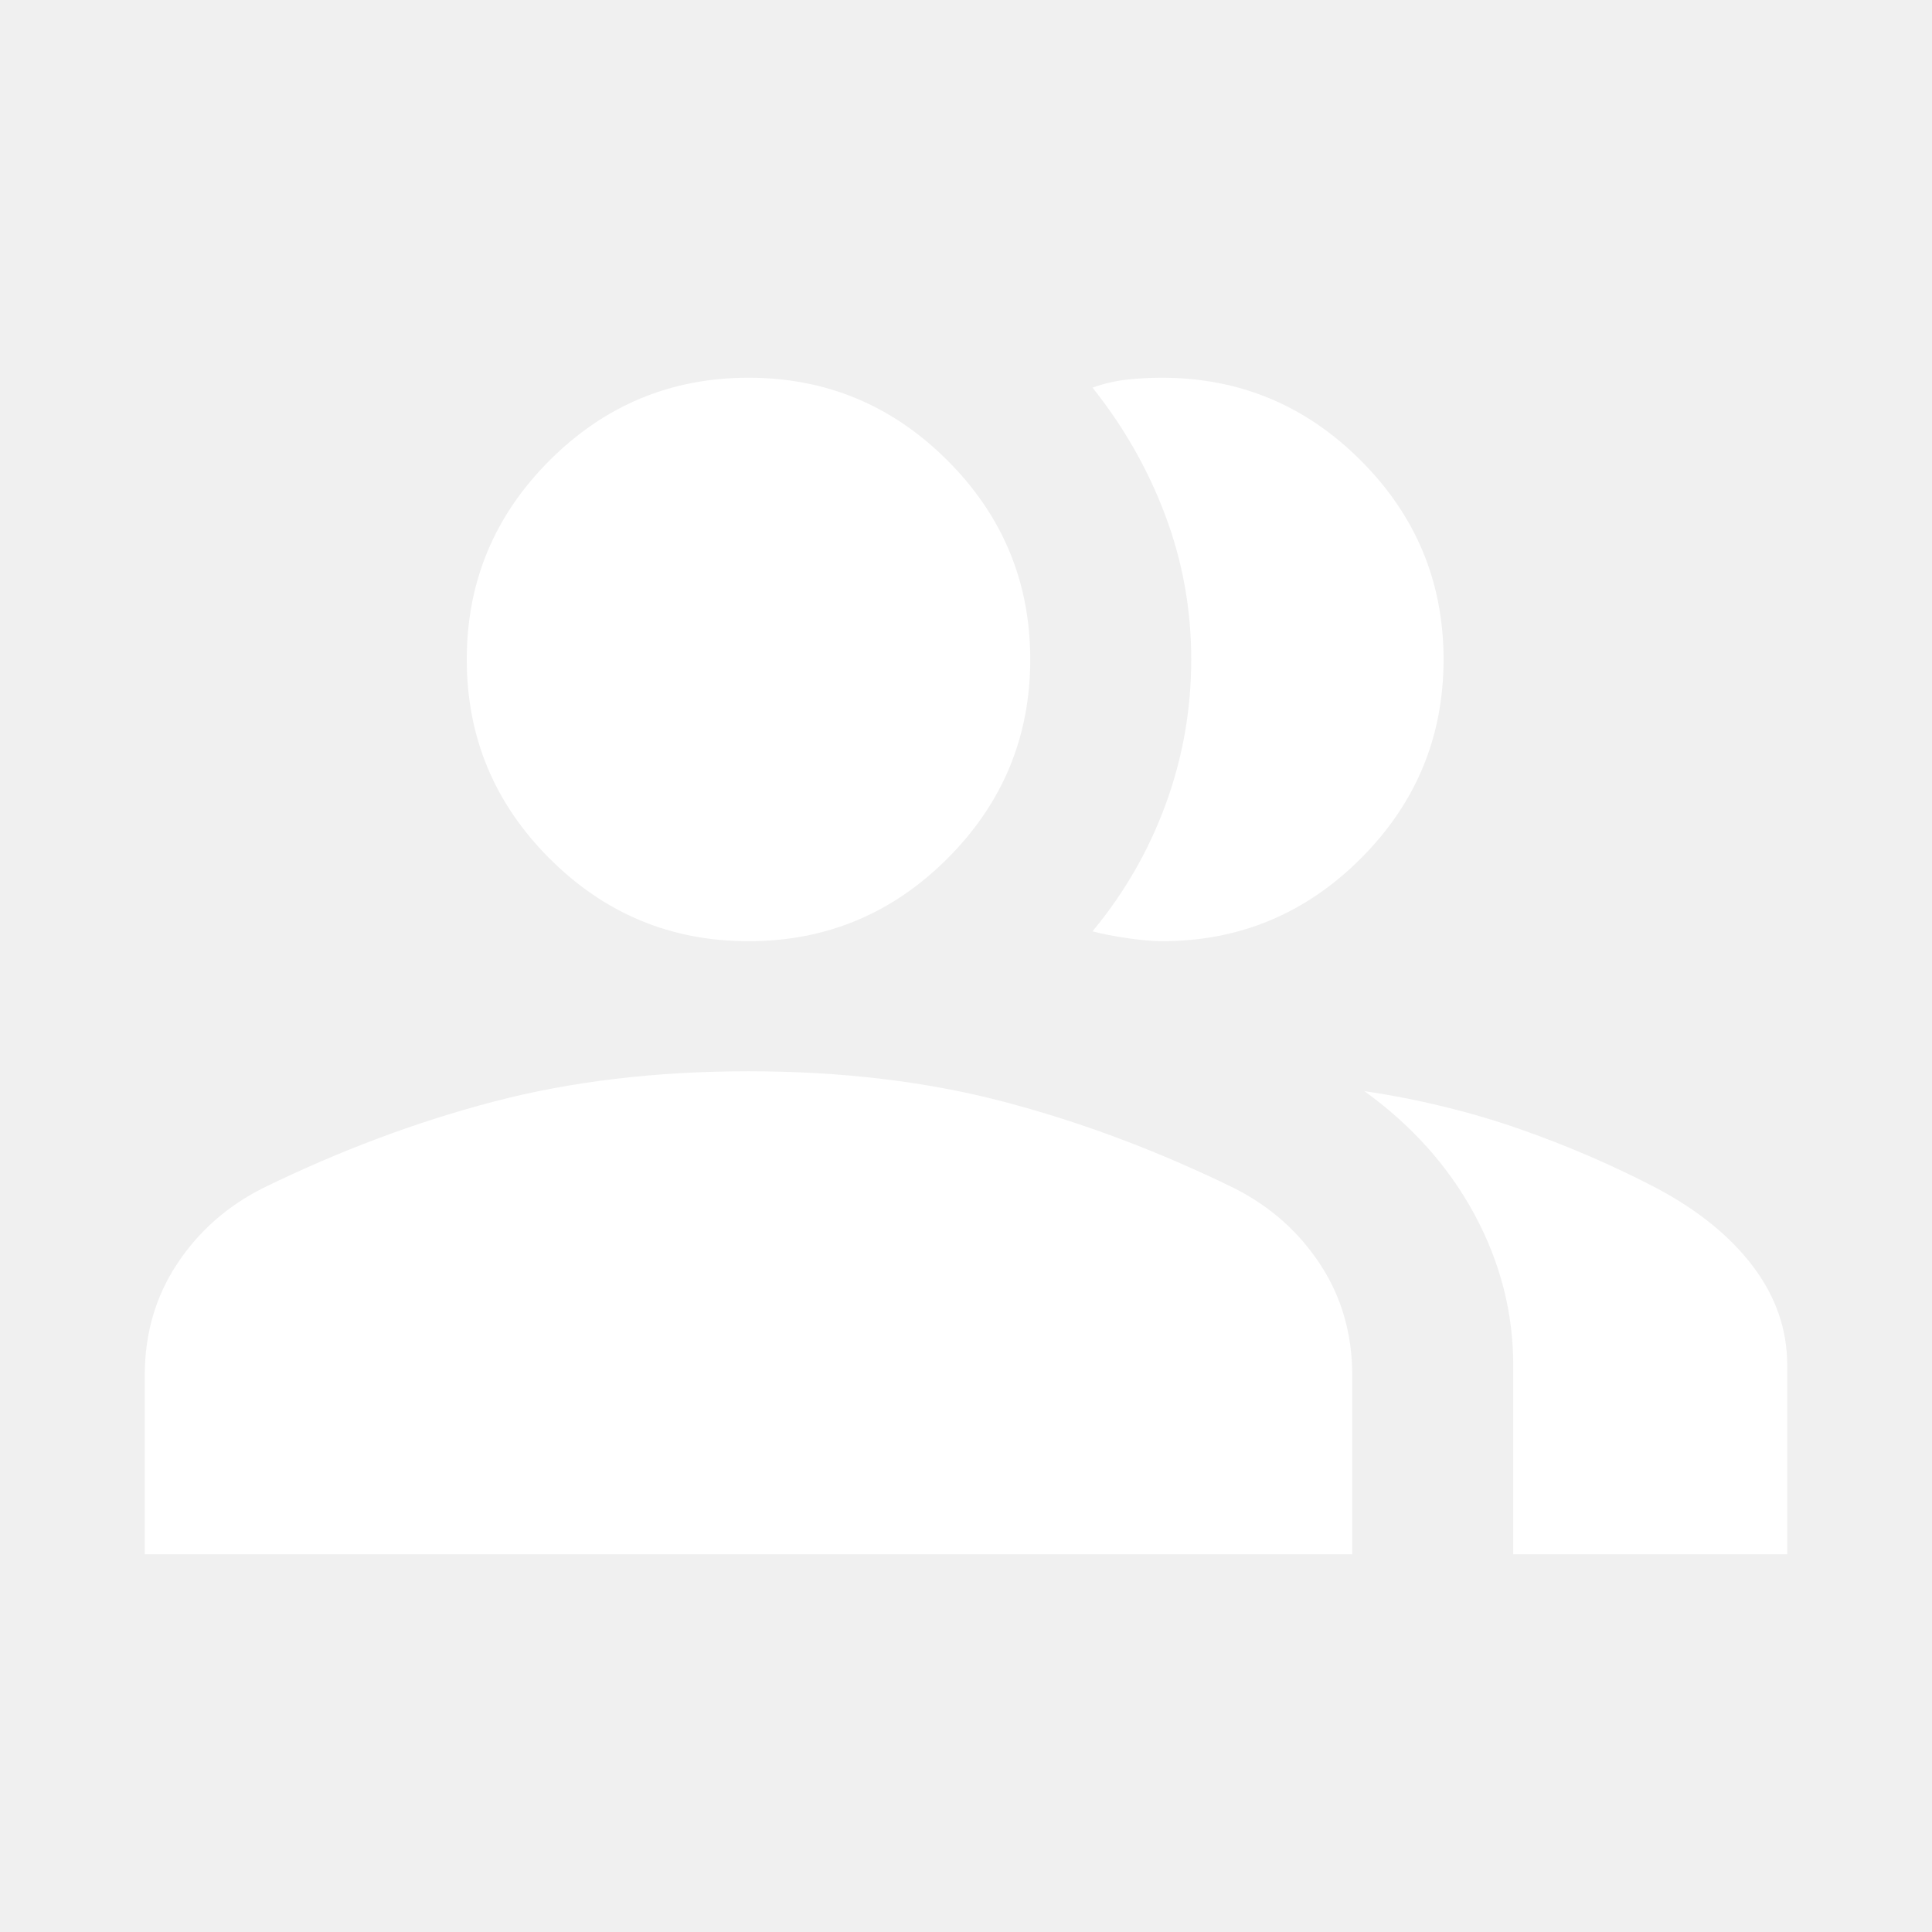
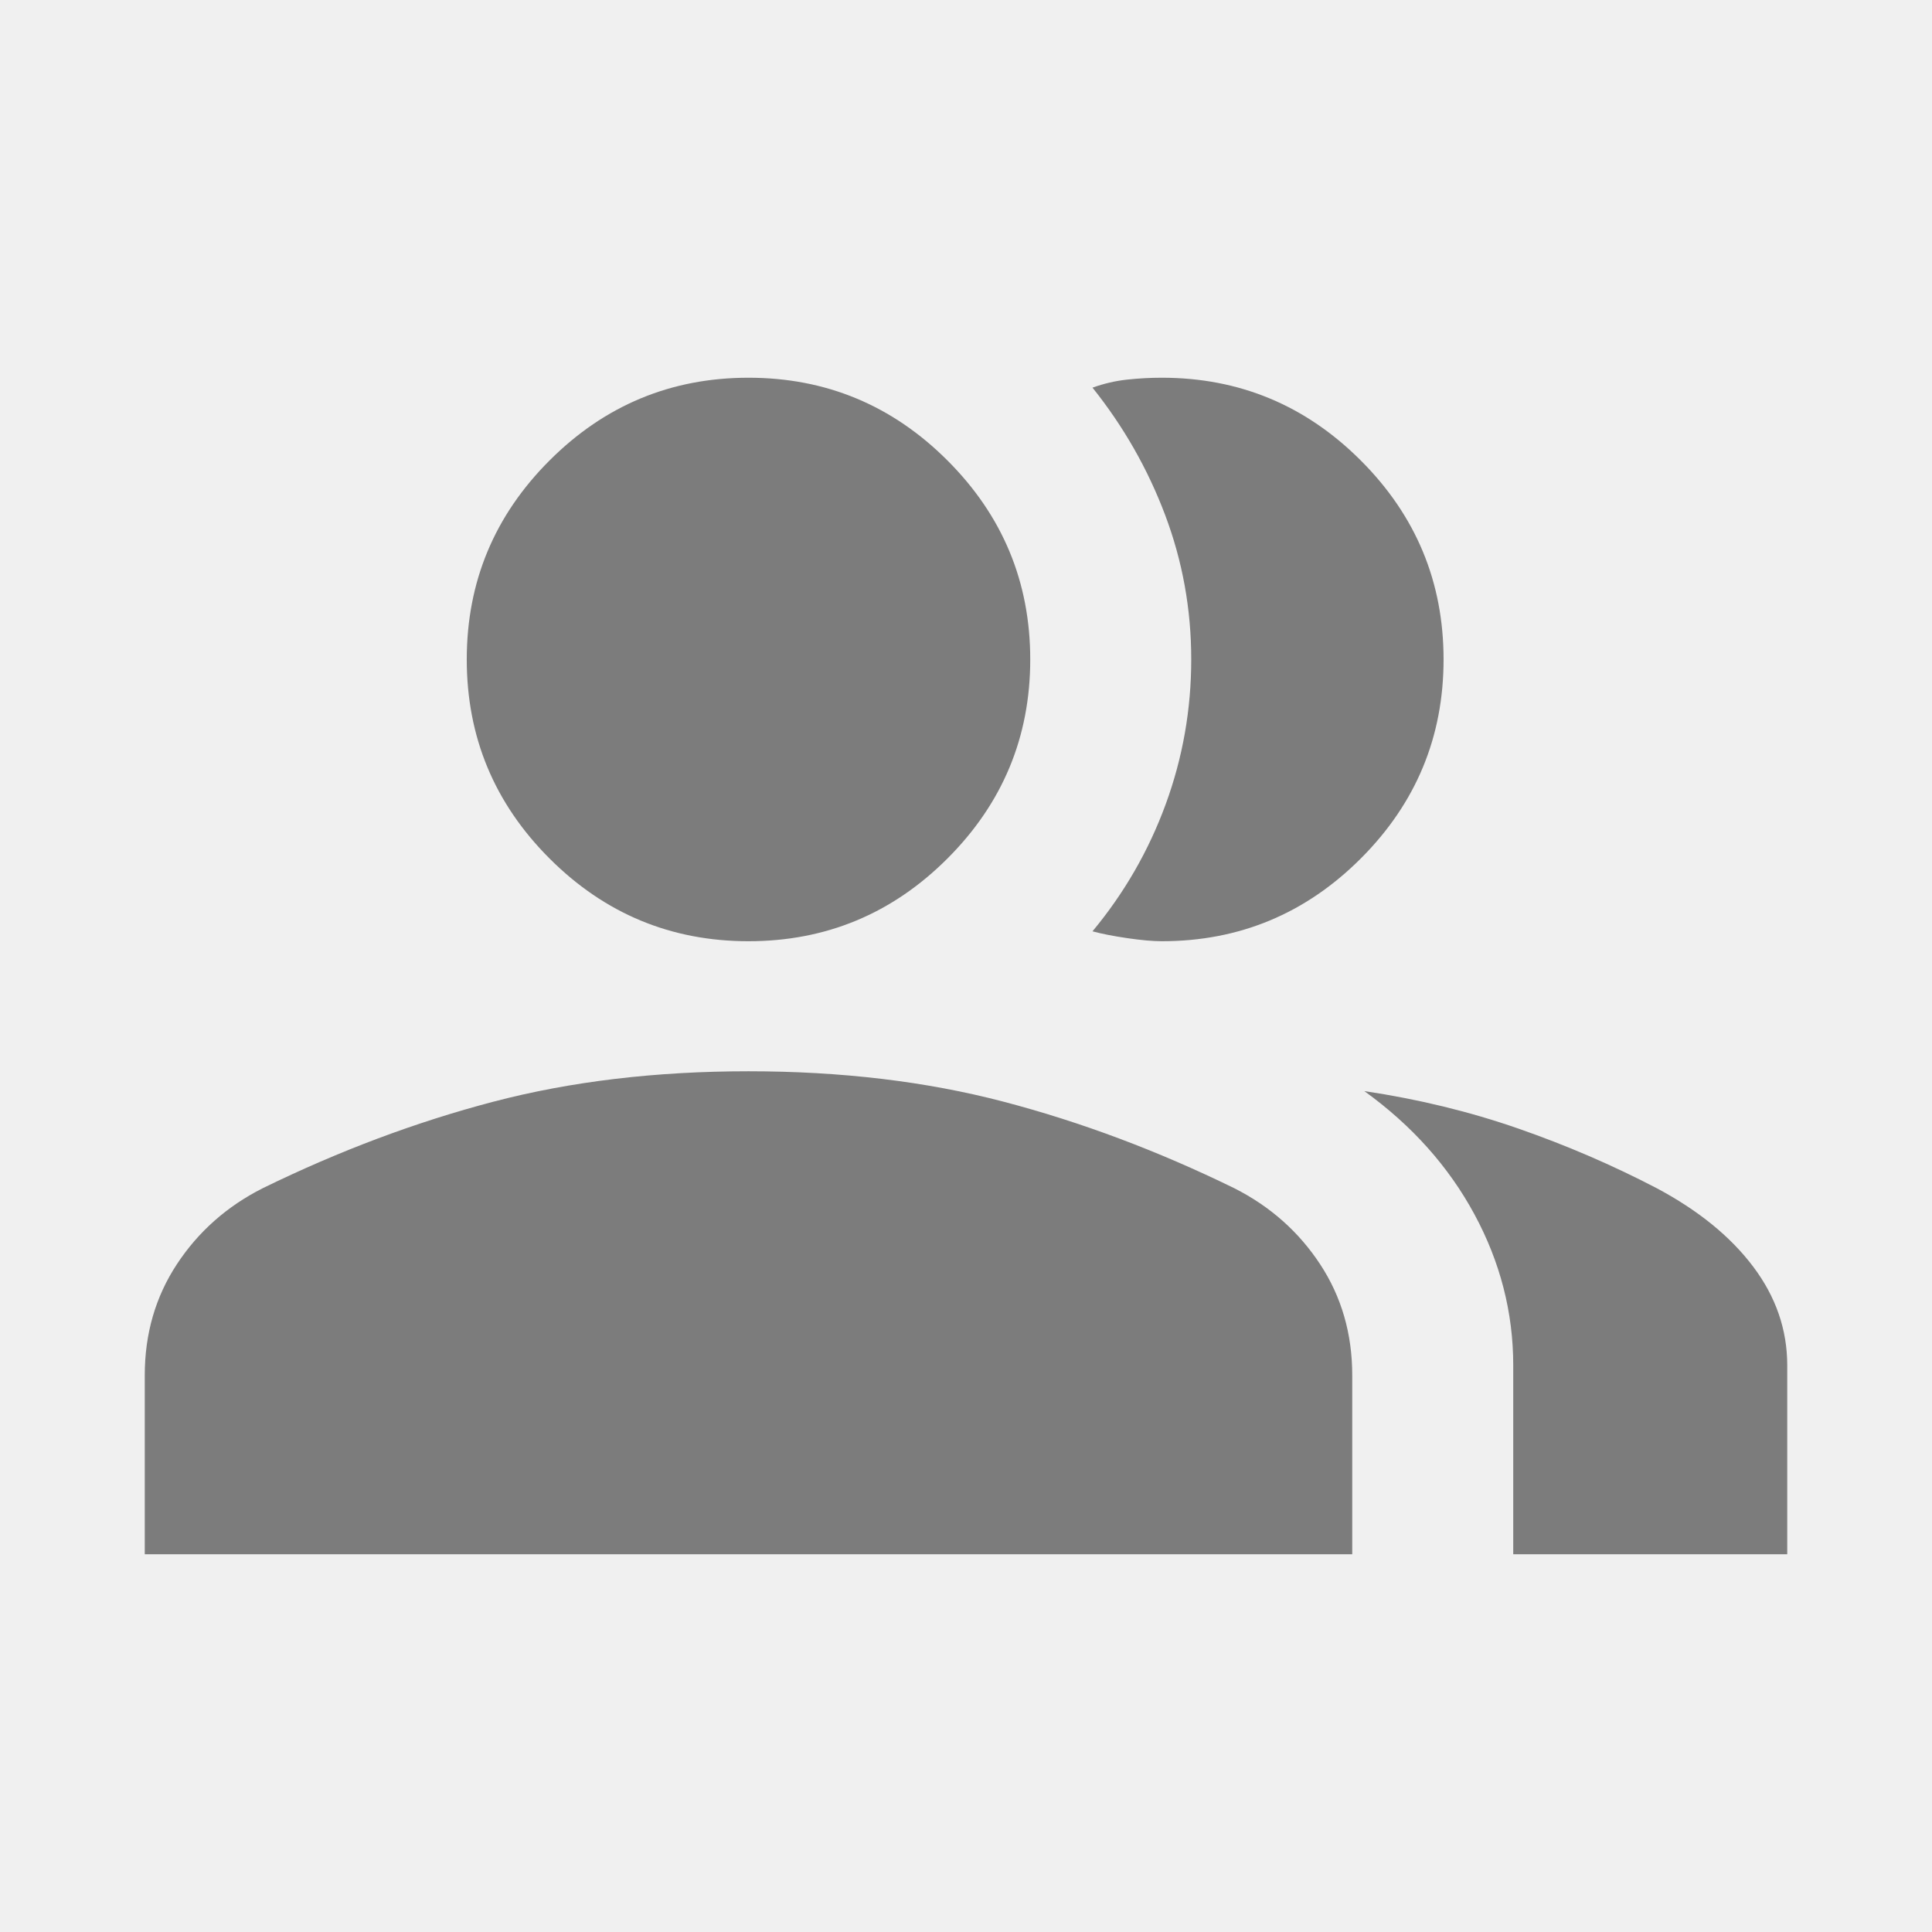
- <svg xmlns="http://www.w3.org/2000/svg" height="24px" viewBox="0 -960 960 960" width="24px" fill="#ffffff">
+ <svg xmlns="http://www.w3.org/2000/svg" height="24px" viewBox="0 -960 960 960" width="24px" fill="#7c7c7c">
  <path d="M71.93-187.69v-88.93q0-30.92 15.96-55.19 15.96-24.27 42.63-37.76 57.02-27.89 114.67-43.01 57.66-15.11 126.73-15.11 69.08 0 126.73 15.11 57.66 15.12 114.68 43.01 26.67 13.49 42.63 37.76 15.96 24.27 15.96 55.19v88.93H71.93Zm679.99 0v-93.85q0-39.38-19.28-75.07-19.29-35.68-54.72-61.23 40.23 6 76.39 18.57 36.15 12.58 69 29.73 31 16.54 47.88 38.99 16.88 22.44 16.88 49.01v93.85H751.92Zm-380-304.62q-57.75 0-98.87-41.12-41.12-41.13-41.12-98.88 0-57.75 41.12-98.87 41.12-41.13 98.87-41.13 57.75 0 98.88 41.13 41.12 41.12 41.12 98.87 0 57.75-41.12 98.88-41.13 41.12-98.88 41.12Zm345.38-140q0 57.75-41.12 98.88-41.12 41.12-98.87 41.12-6.77 0-17.23-1.54-10.47-1.54-17.23-3.38 23.66-28.45 36.37-63.12 12.7-34.67 12.7-72 0-37.34-12.96-71.73-12.96-34.38-36.11-63.3 8.61-3.08 17.23-4 8.61-.93 17.23-.93 57.75 0 98.87 41.13 41.12 41.12 41.12 98.87Z" />
</svg>
